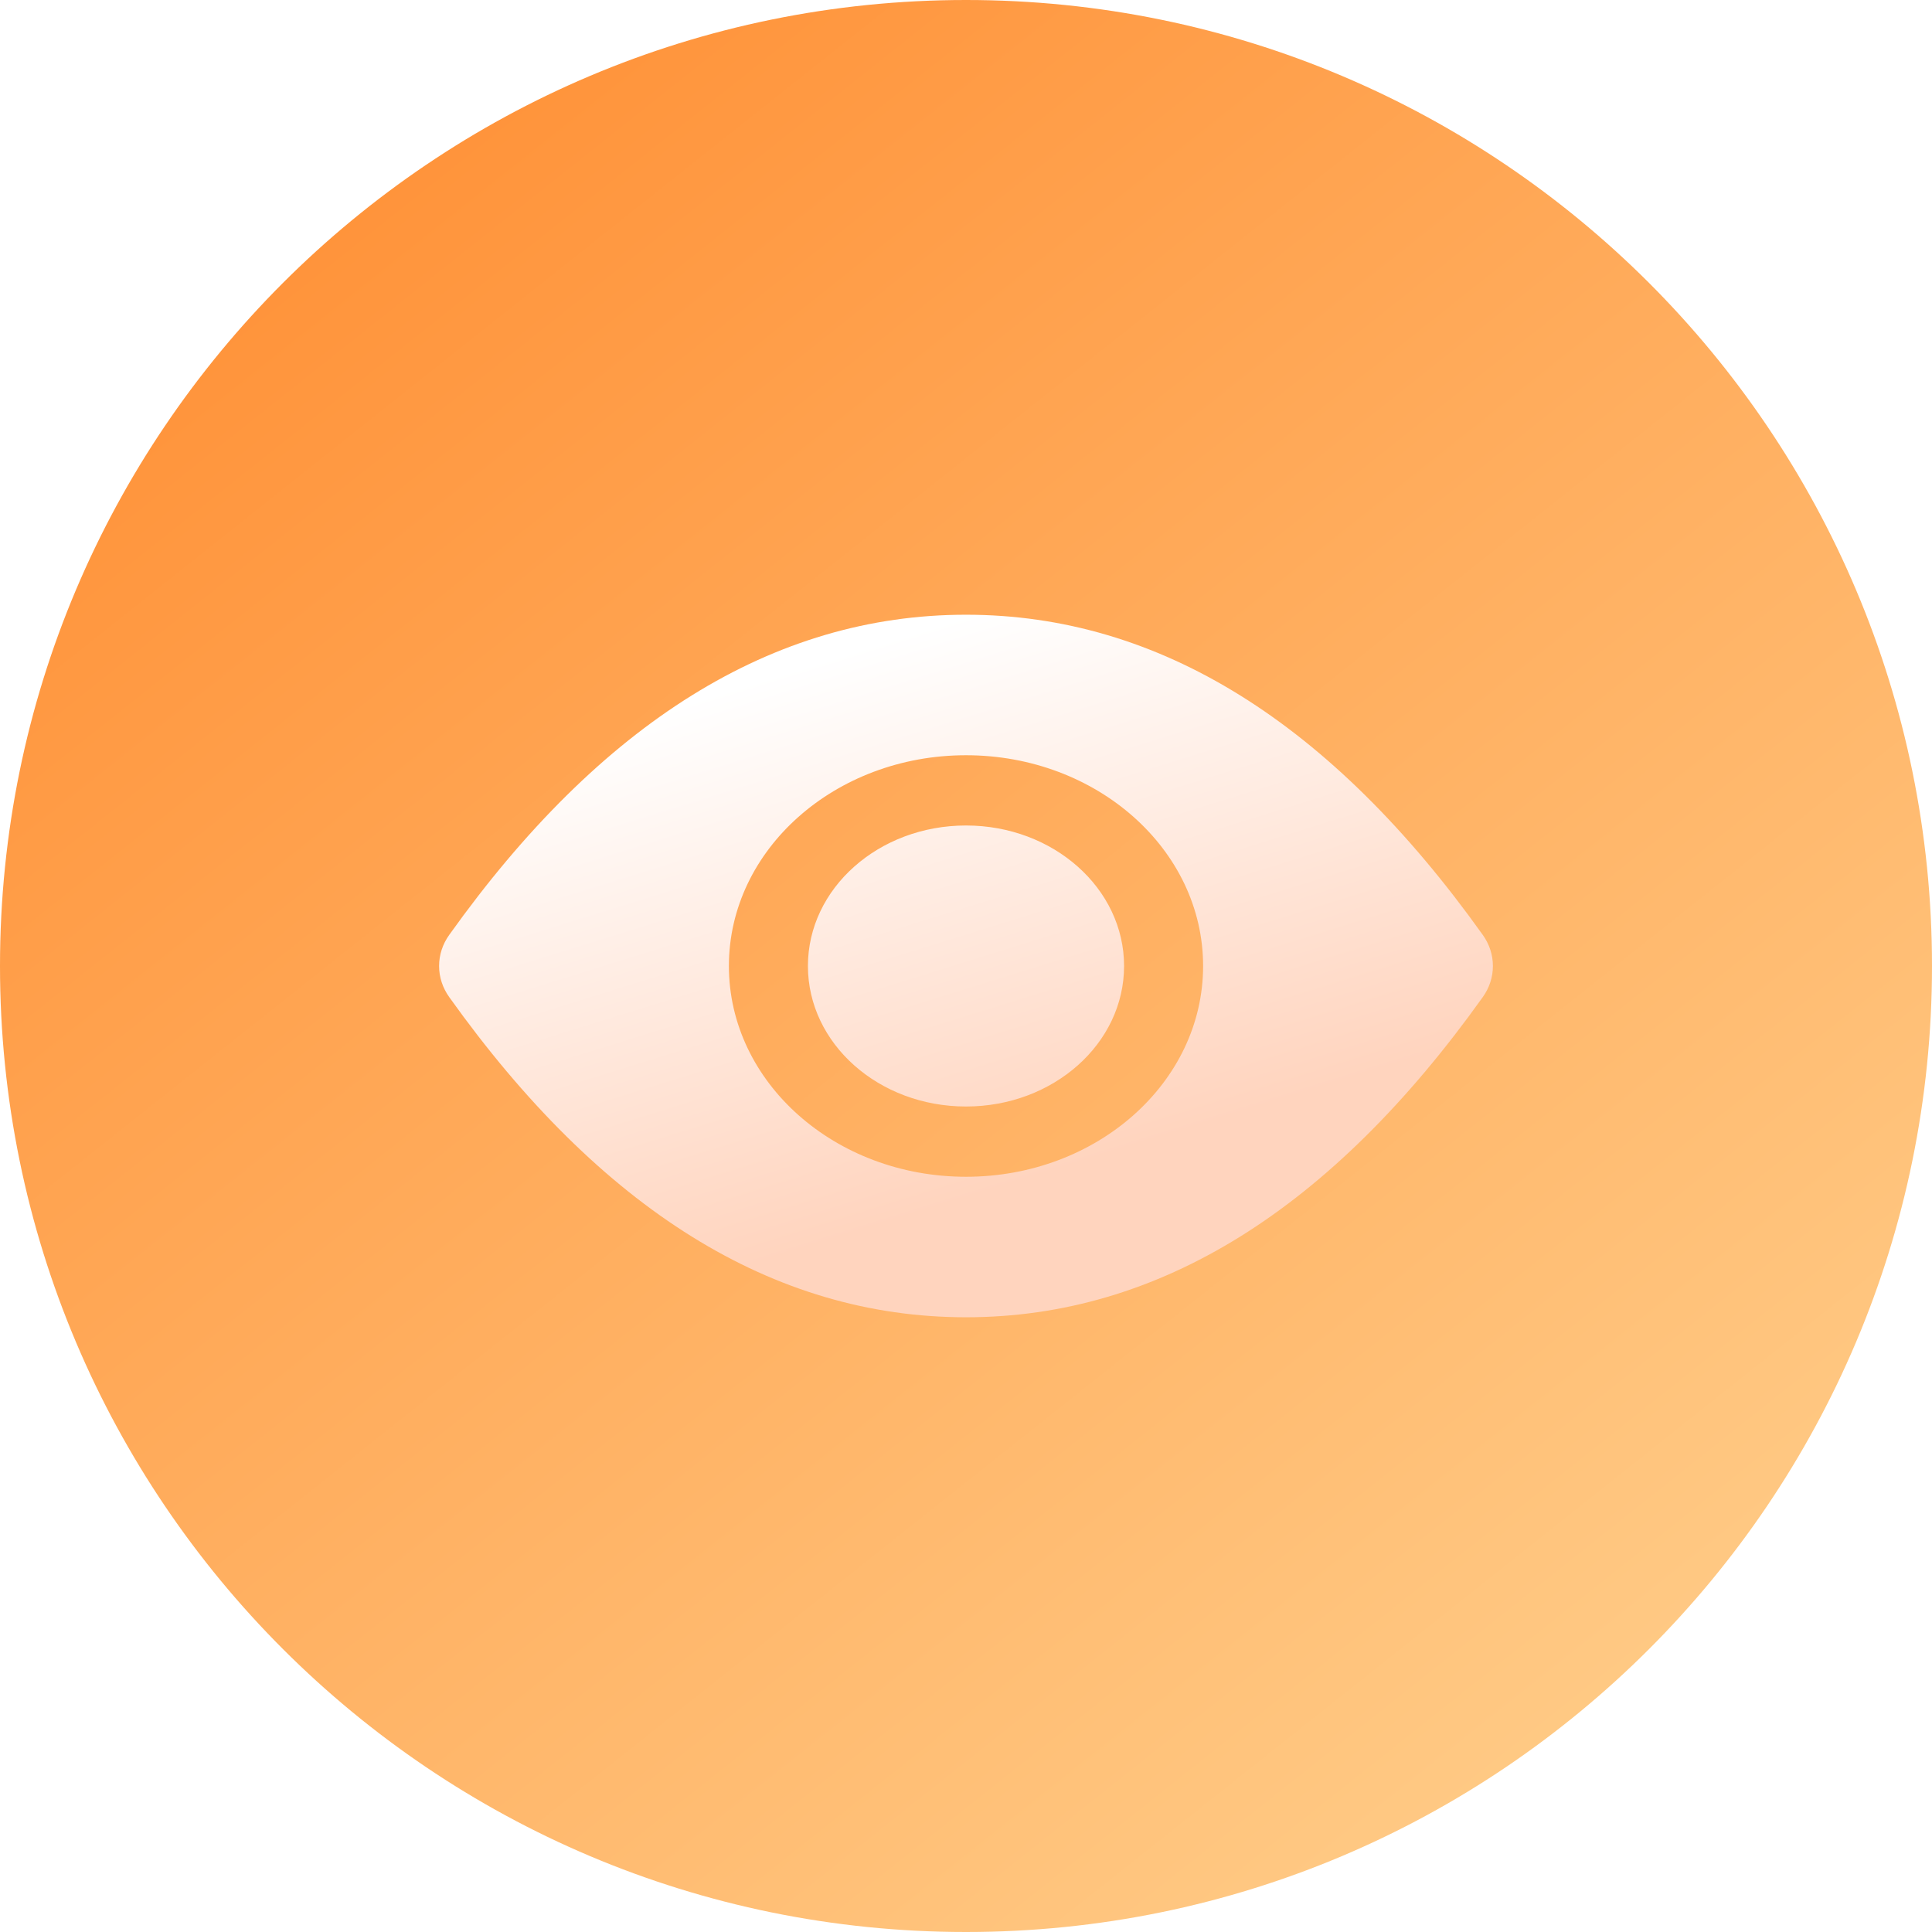
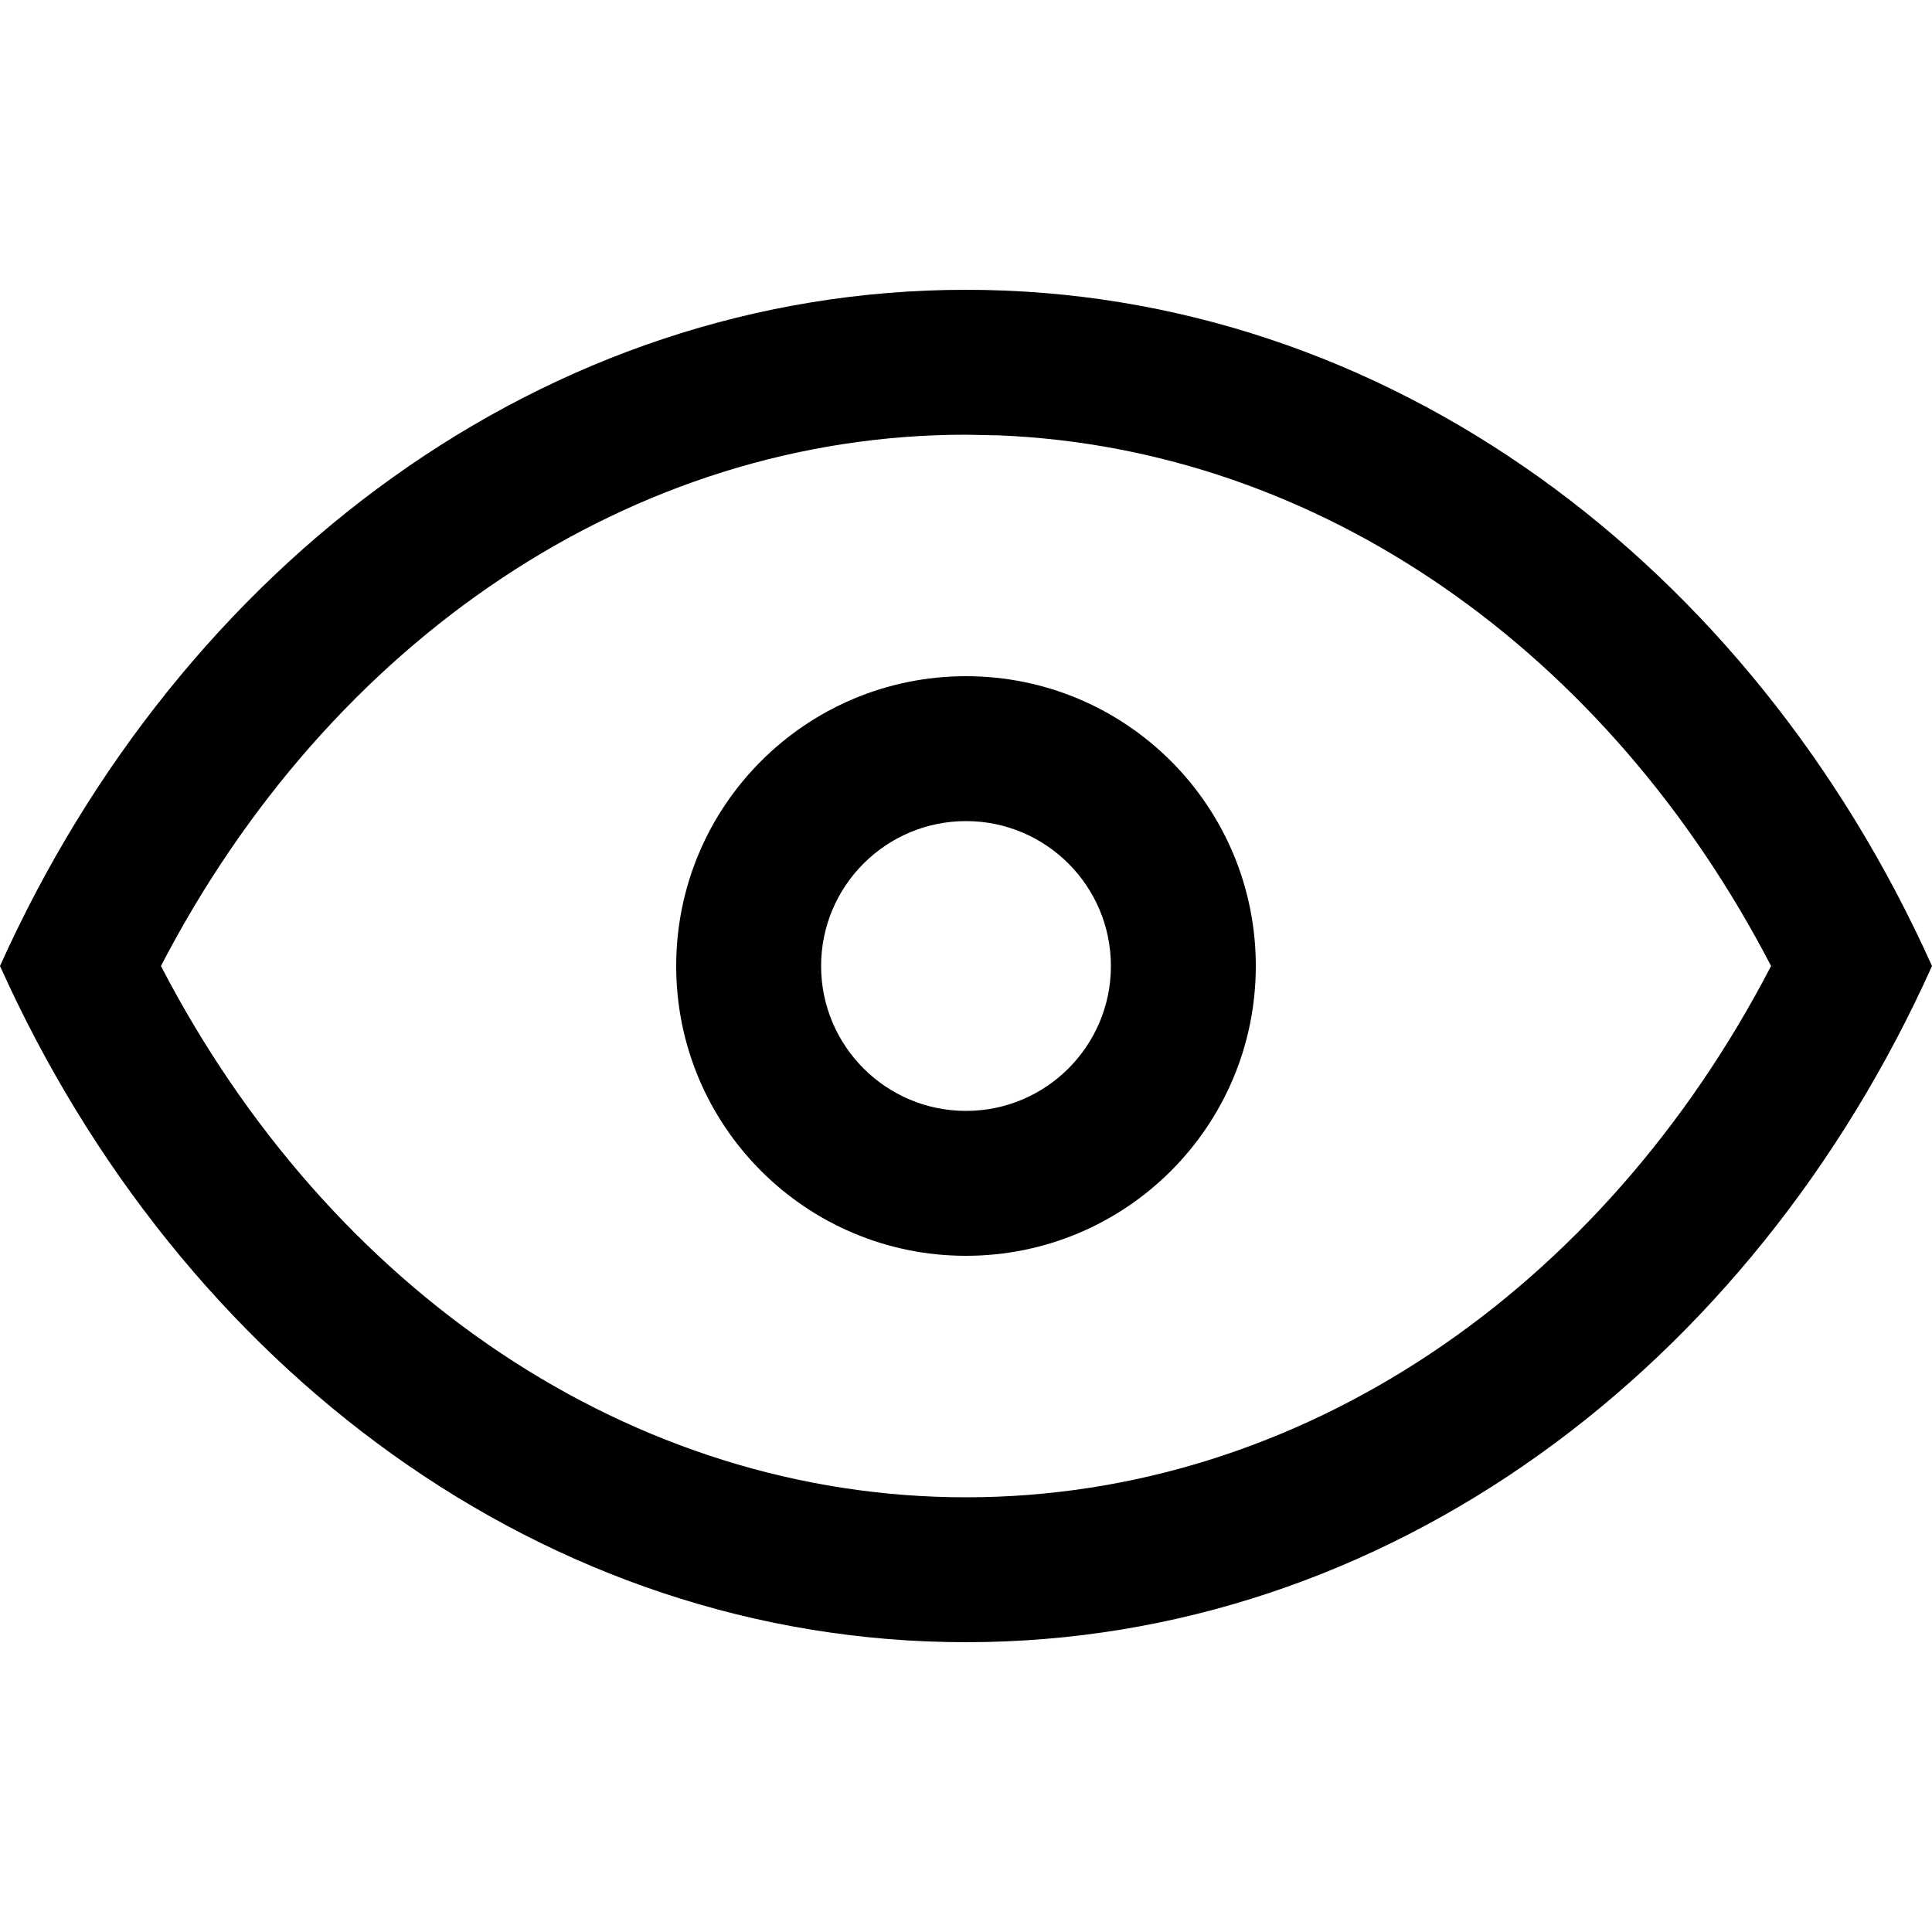
- <svg xmlns="http://www.w3.org/2000/svg" width="22" height="22" viewBox="0 0 22 22" fill="none">
-   <rect width="22" height="22" rx="11" fill="url(#paint0_linear_747_6058)" />
-   <path d="M11 7C13.2 7 15.163 8.234 16.884 10.645C16.96 10.751 17 10.874 17 11C17 11.126 16.96 11.249 16.884 11.355C15.163 13.766 13.2 15 11 15C8.8 15 6.837 13.766 5.116 11.355C5.04 11.249 5 11.126 5 11C5 10.874 5.04 10.751 5.116 10.645C6.837 8.234 8.8 7 11 7ZM11 8.6C9.509 8.6 8.3 9.675 8.3 11C8.3 12.325 9.509 13.4 11 13.4C12.491 13.4 13.7 12.325 13.7 11C13.7 9.675 12.491 8.6 11 8.6ZM11 12.6C11.994 12.6 12.8 11.884 12.8 11C12.8 10.116 11.994 9.4 11 9.4C10.006 9.4 9.2 10.116 9.2 11C9.2 11.884 10.006 12.6 11 12.6Z" fill="url(#paint1_linear_747_6058)" />
-   <defs>
-     <linearGradient id="paint0_linear_747_6058" x1="3.667" y1="2.292" x2="17.875" y2="20.167" gradientUnits="userSpaceOnUse">
-       <stop stop-color="#FF933A" />
-       <stop offset="1" stop-color="#FFCA85" />
-     </linearGradient>
-     <linearGradient id="paint1_linear_747_6058" x1="11" y1="7" x2="12.891" y2="13.078" gradientUnits="userSpaceOnUse">
-       <stop stop-color="white" />
-       <stop offset="1" stop-color="#FFD4BE" />
-     </linearGradient>
-   </defs>
+ <svg xmlns="http://www.w3.org/2000/svg" width="20" height="20" viewBox="0 0 20 20" fill="none">
+   <path fill-rule="evenodd" clip-rule="evenodd" d="M10 7C11.657 7 13 8.343 13 10C13 11.657 11.657 13 10 13C8.343 13 7 11.657 7 10C7 8.343 8.343 7 10 7ZM10 8.5C9.172 8.5 8.5 9.172 8.5 10C8.5 10.828 9.172 11.5 10 11.5C10.828 11.5 11.5 10.828 11.5 10C11.5 9.172 10.828 8.5 10 8.5Z" fill="black" />
+   <path fill-rule="evenodd" clip-rule="evenodd" d="M10 3C14.357 3 18.133 5.844 20 10C18.133 14.156 14.357 17 10 17C5.643 17 1.868 14.156 0 10C1.868 5.844 5.643 3 10 3ZM10 4.5C6.545 4.5 3.413 6.632 1.666 10C3.413 13.368 6.545 15.5 10 15.5C13.455 15.5 16.587 13.368 18.334 10C16.645 6.743 13.661 4.642 10.342 4.507L10 4.5Z" fill="black" />
</svg>
